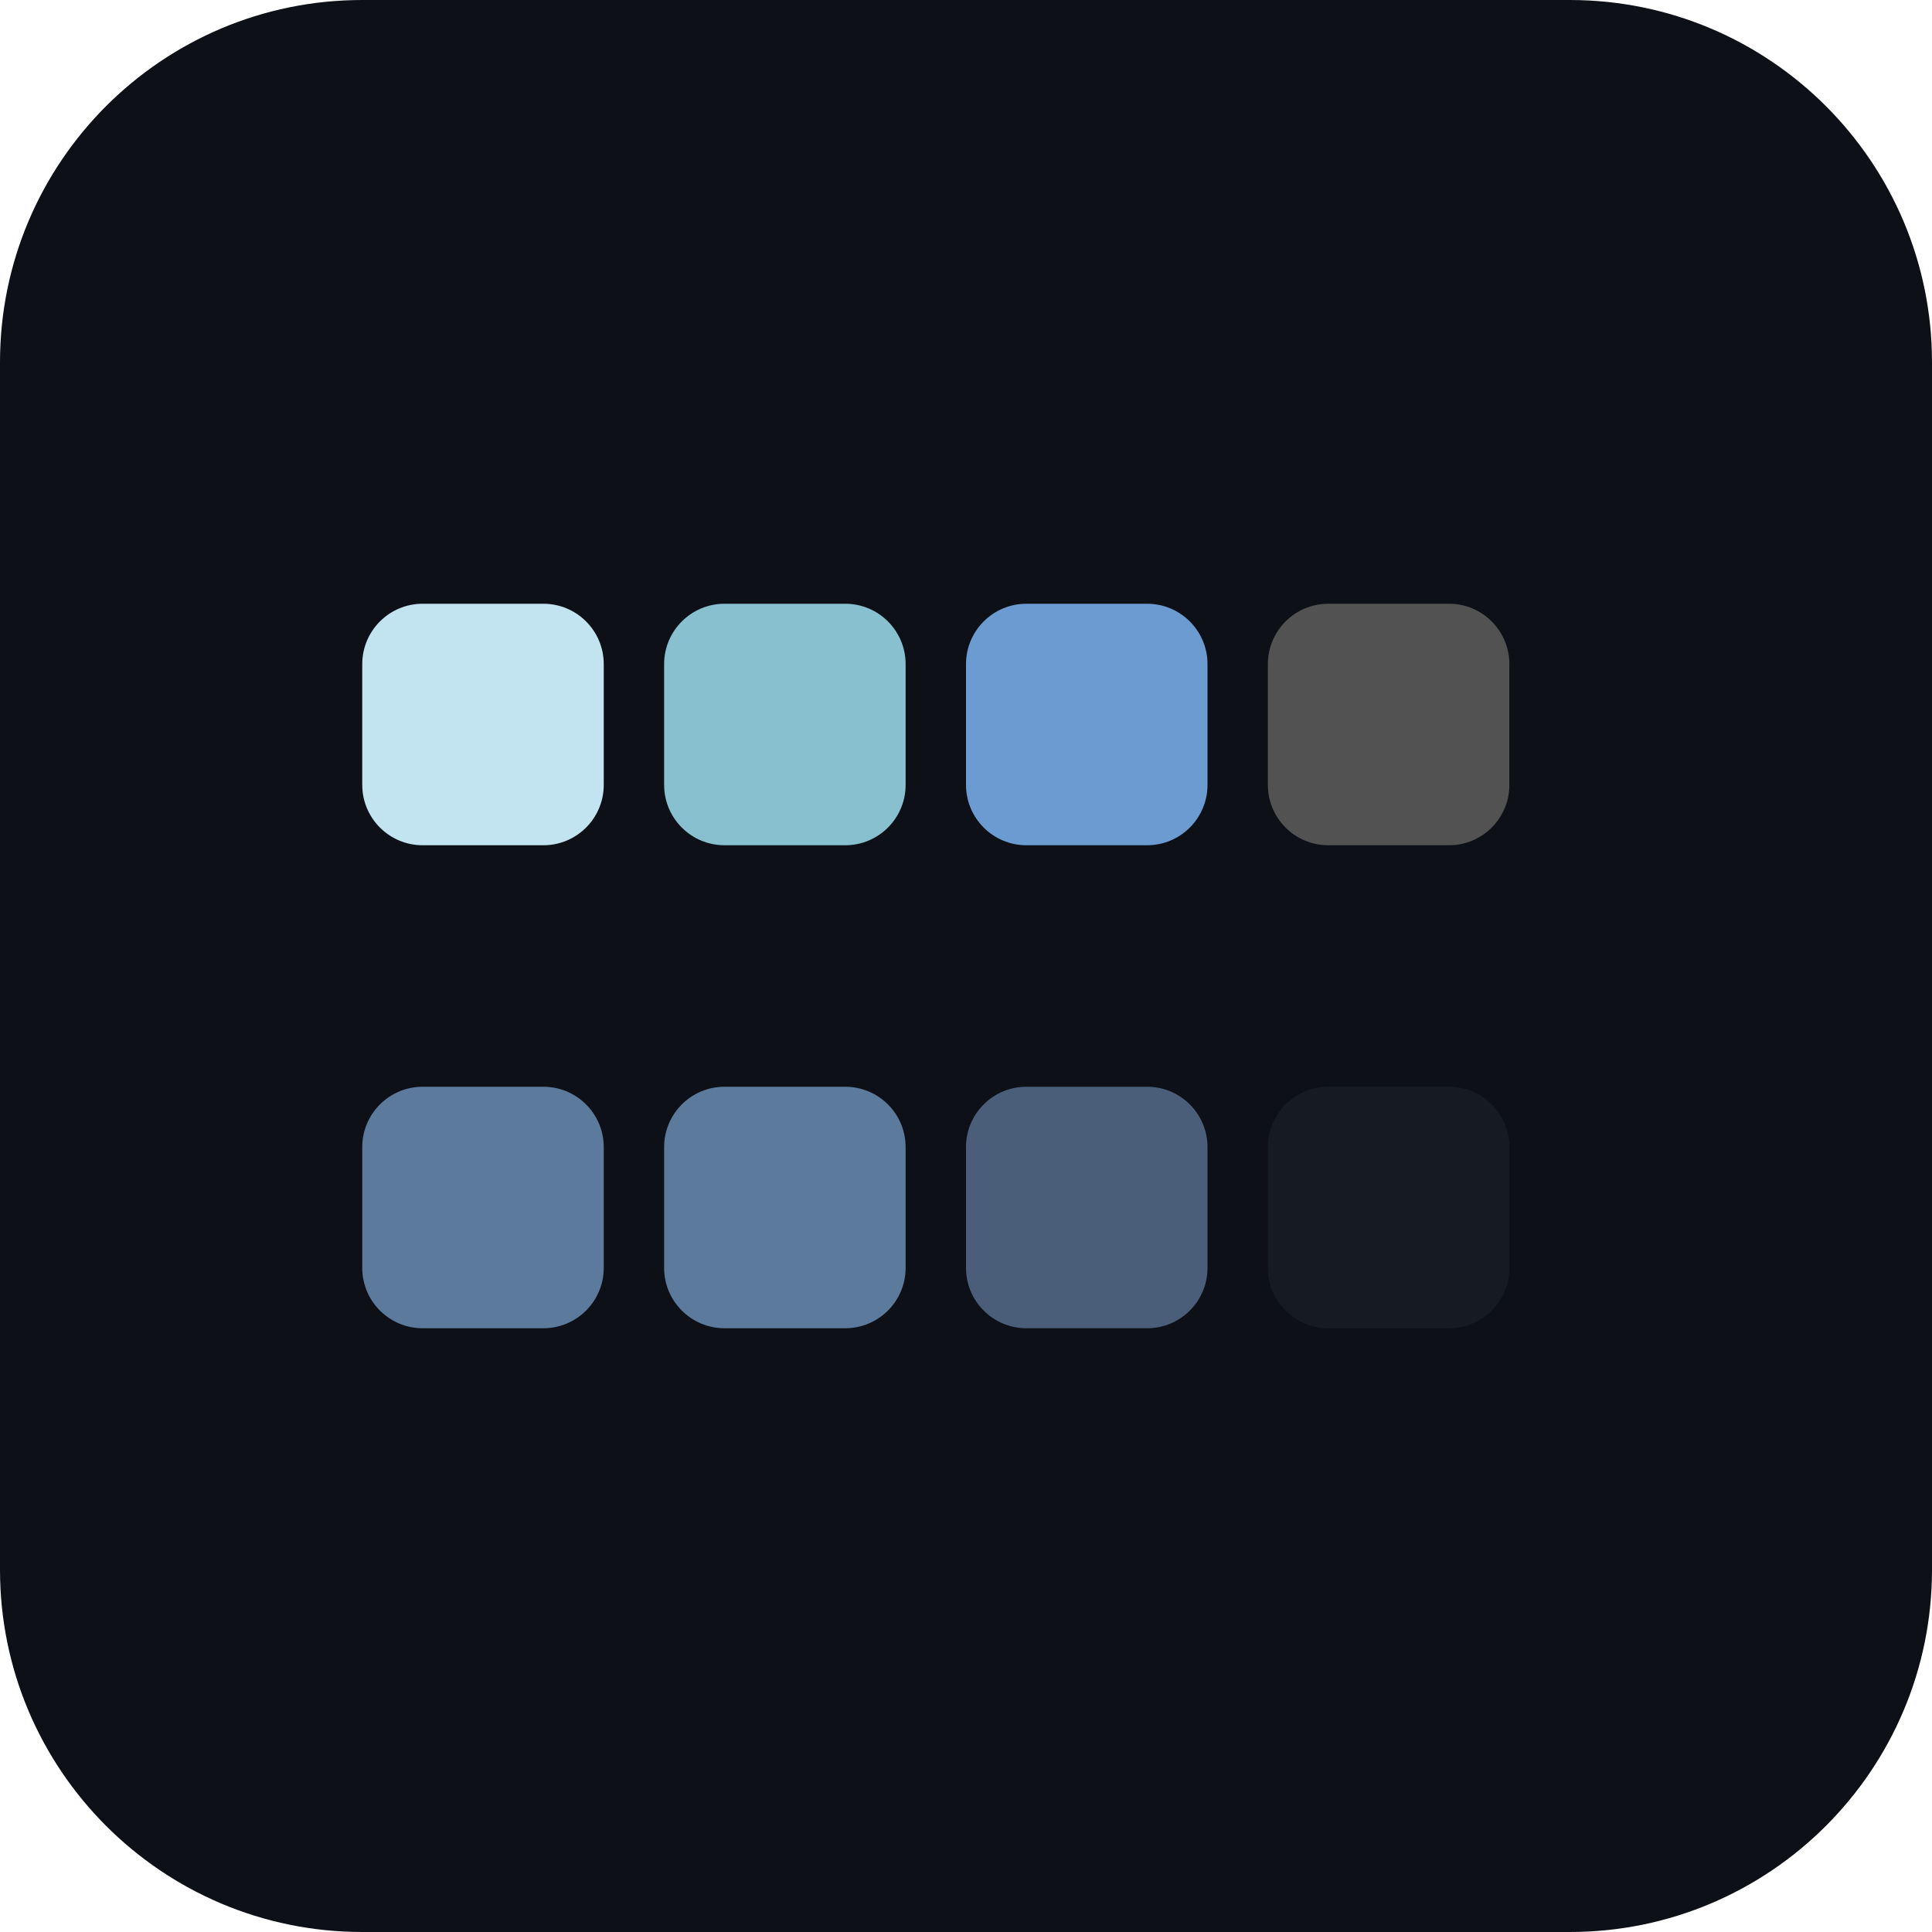
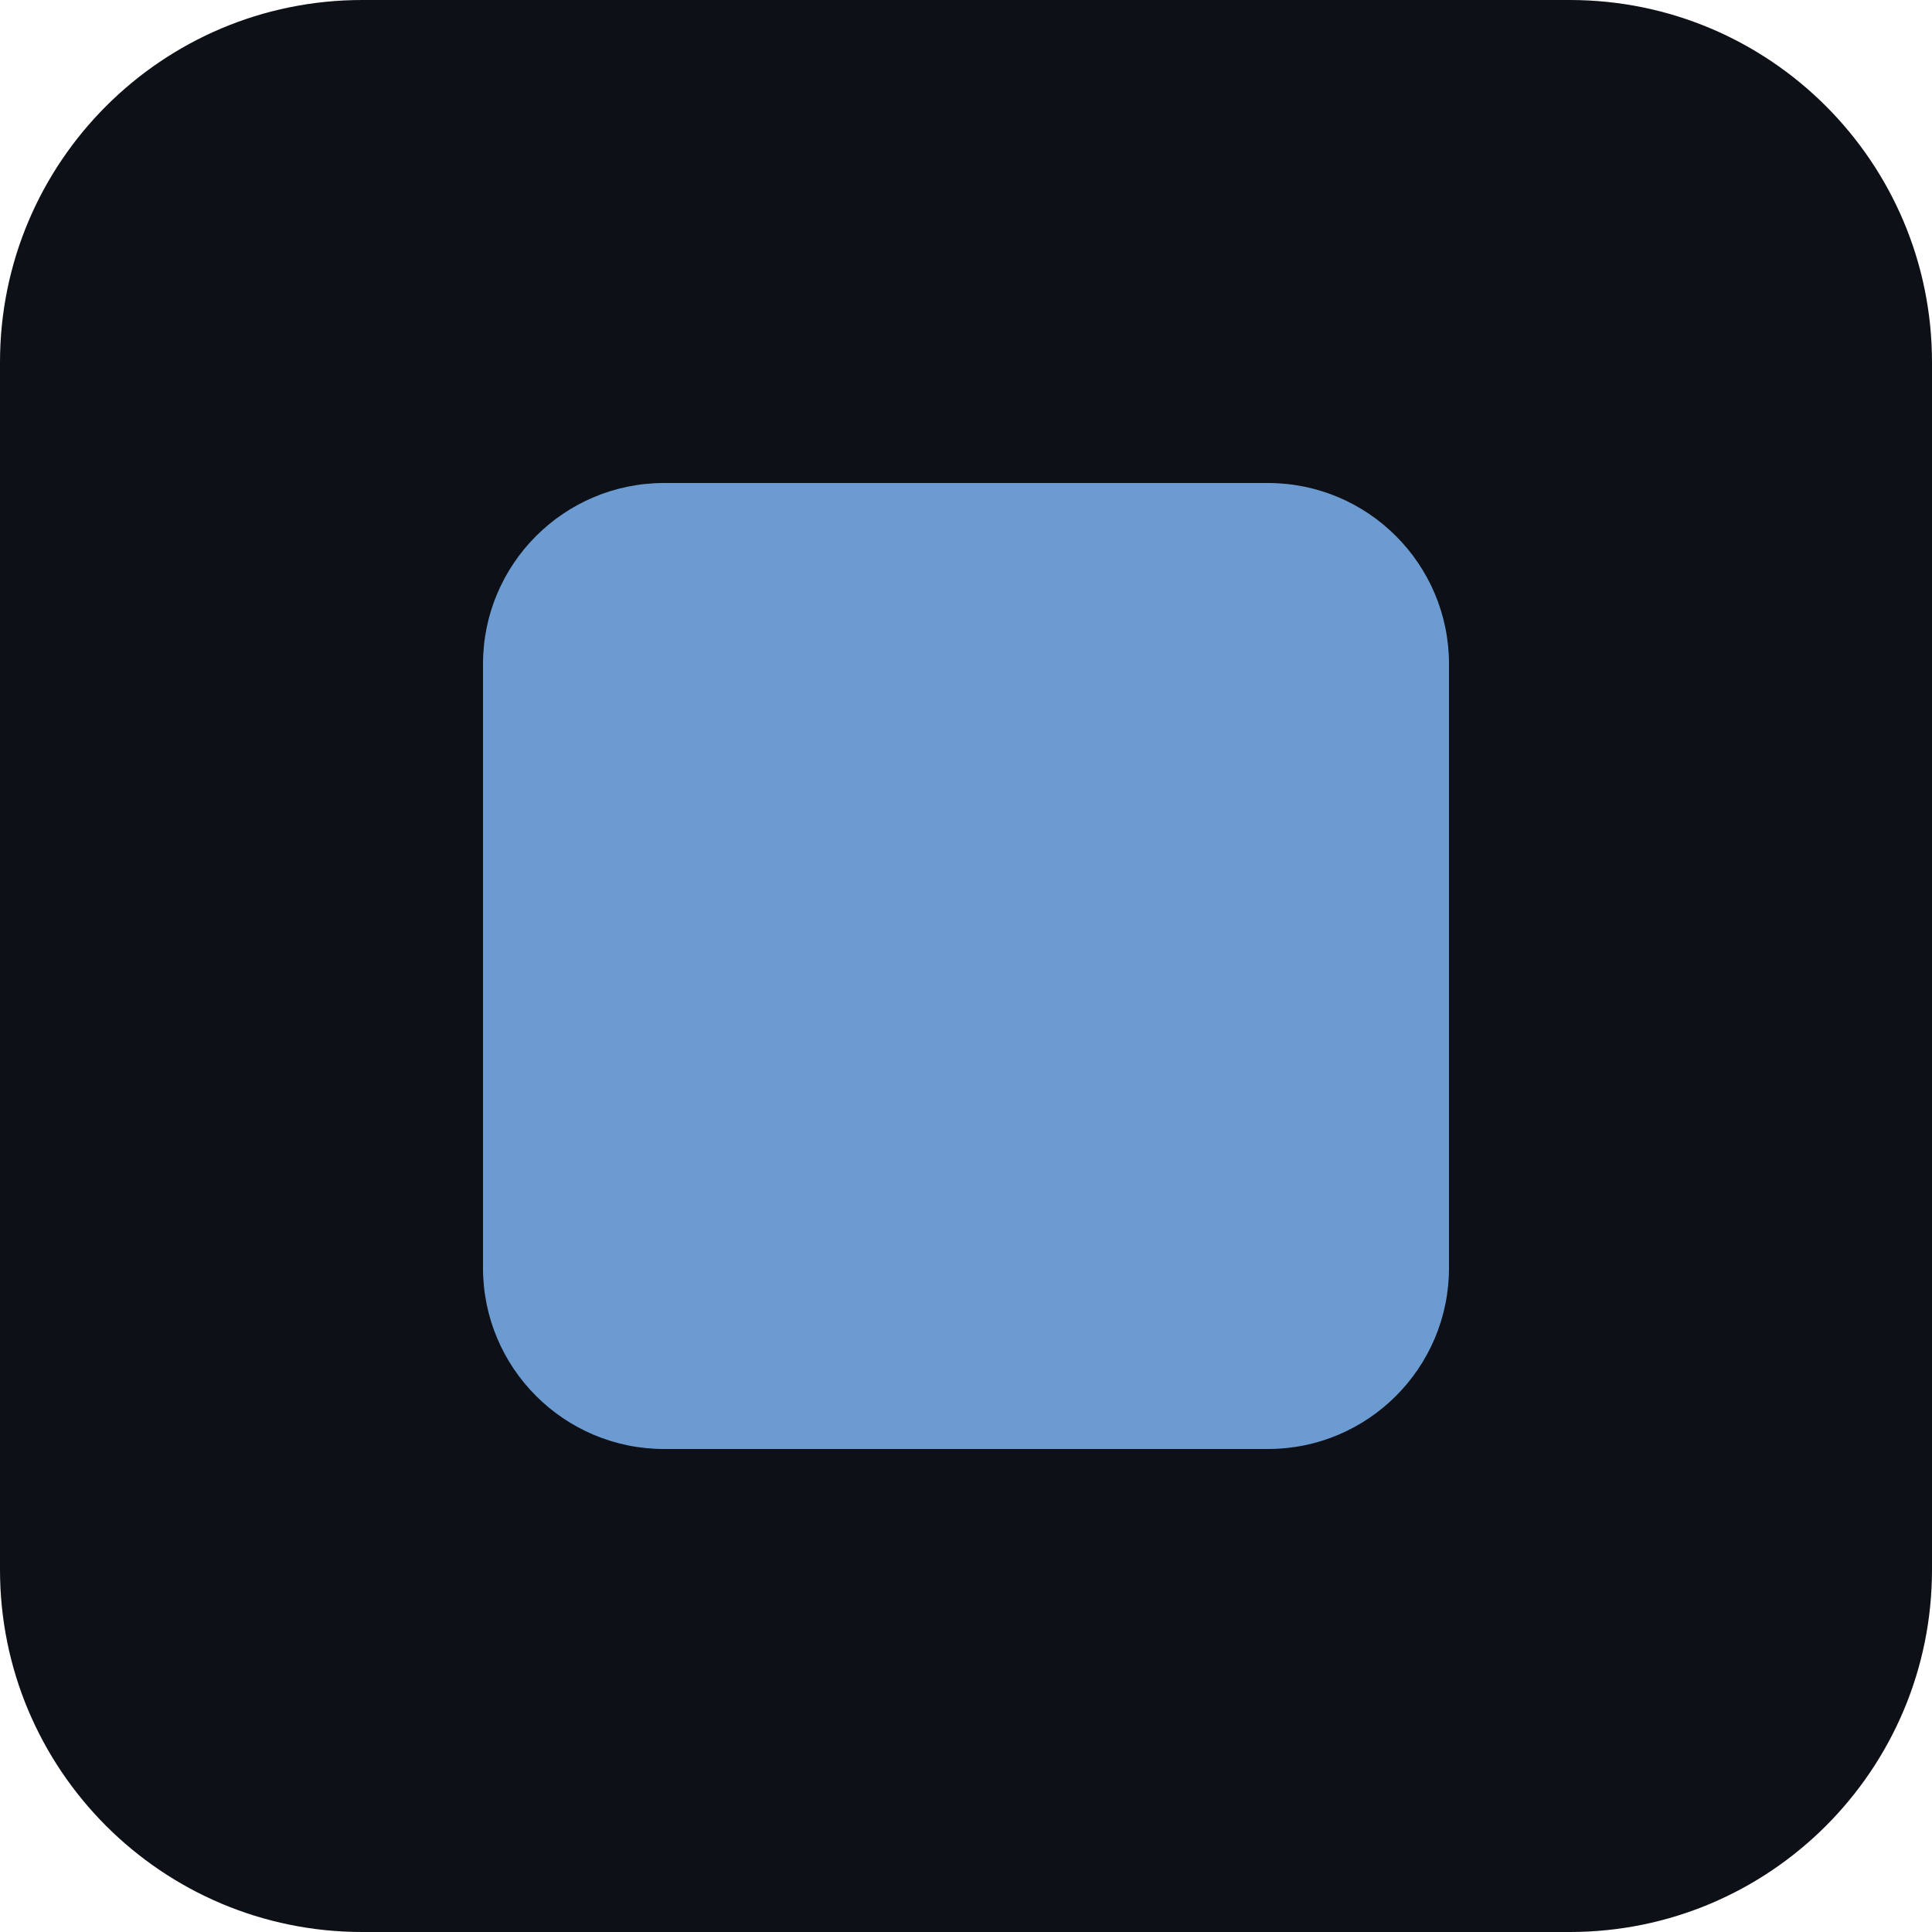
<svg xmlns="http://www.w3.org/2000/svg" width="32" height="32" viewBox="0 0 32 32" fill="none">
  <rect width="32" height="32" rx="6" fill="#0d1117" />
-   <rect x="6" y="10" width="4" height="4" rx="1" fill="#c2e3f0" />
-   <rect x="11" y="10" width="4" height="4" rx="1" fill="#88c0d0" />
-   <rect x="16" y="10" width="4" height="4" rx="1" fill="#6b9bd1" />
-   <rect x="21" y="10" width="4" height="4" rx="1" fill="#525252" />
-   <rect x="6" y="18" width="4" height="4" rx="1" fill="#5b7a9c" />
-   <rect x="11" y="18" width="4" height="4" rx="1" fill="#5b7a9c" />
-   <rect x="16" y="18" width="4" height="4" rx="1" fill="#4a5e7a" />
-   <rect x="21" y="18" width="4" height="4" rx="1" fill="#161b22" />
+   <rect x="8" y="8" width="16" height="16" rx="3" fill="#6b9bd1" />
</svg>
